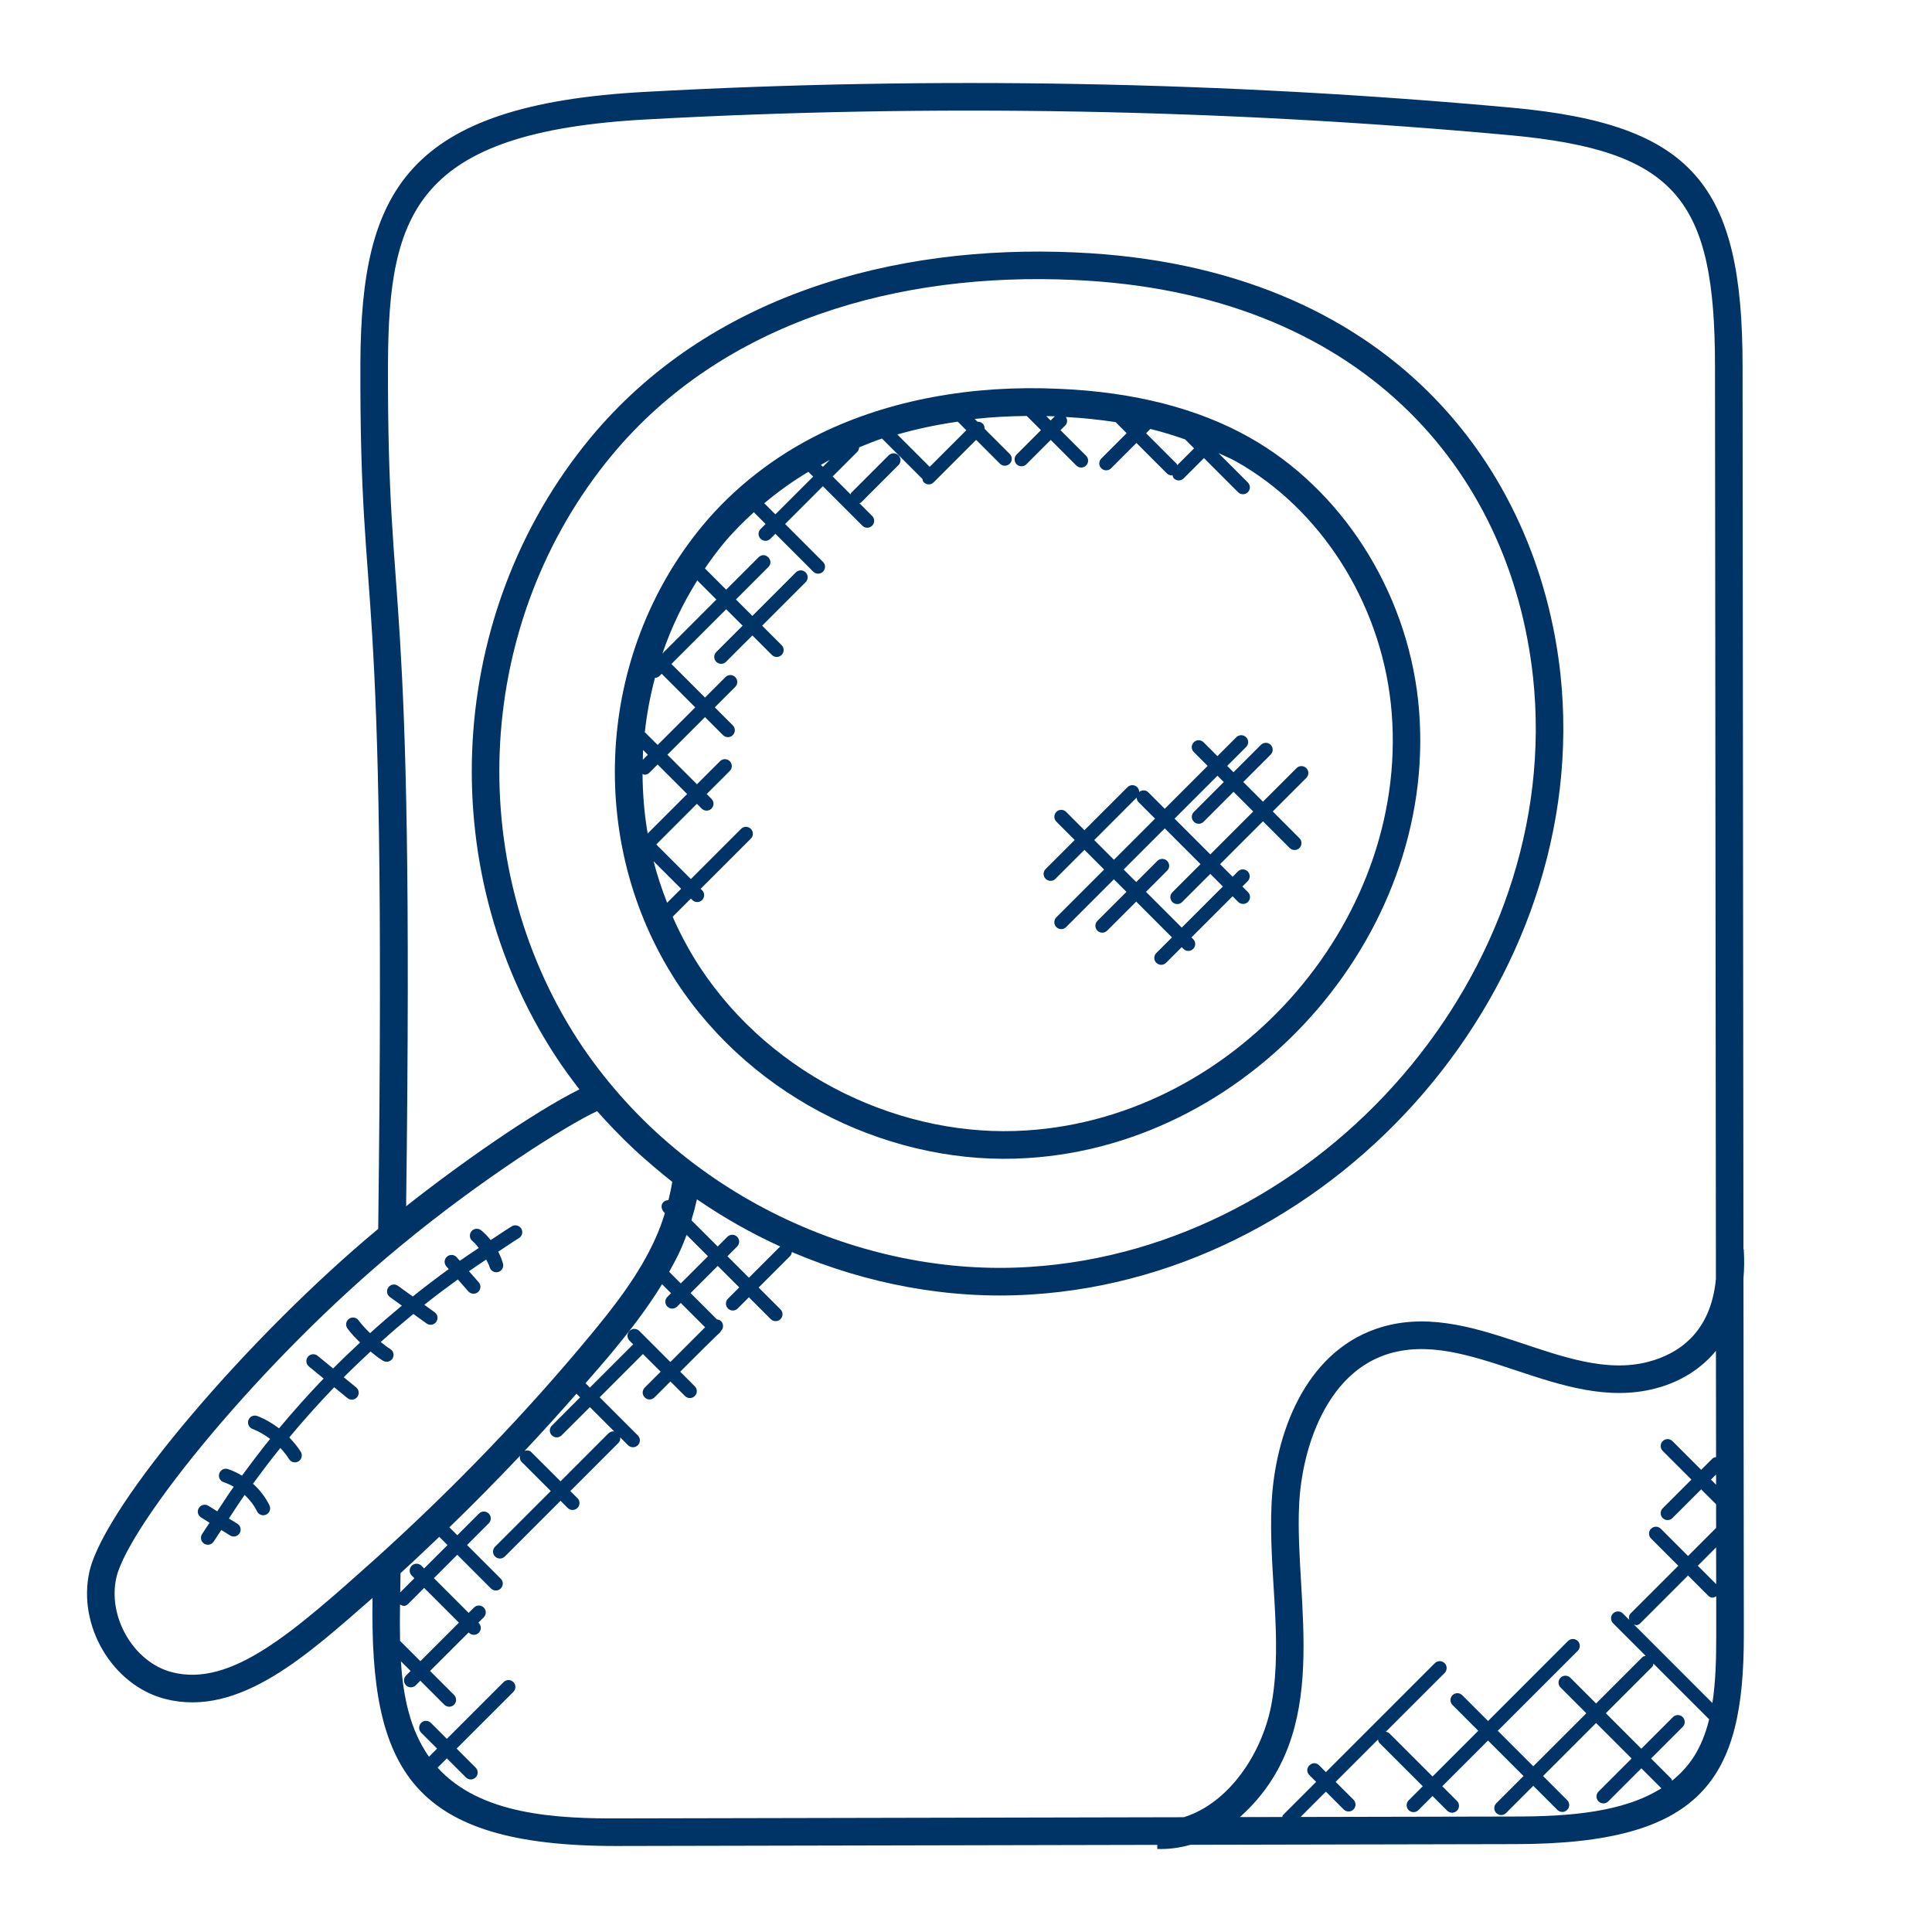
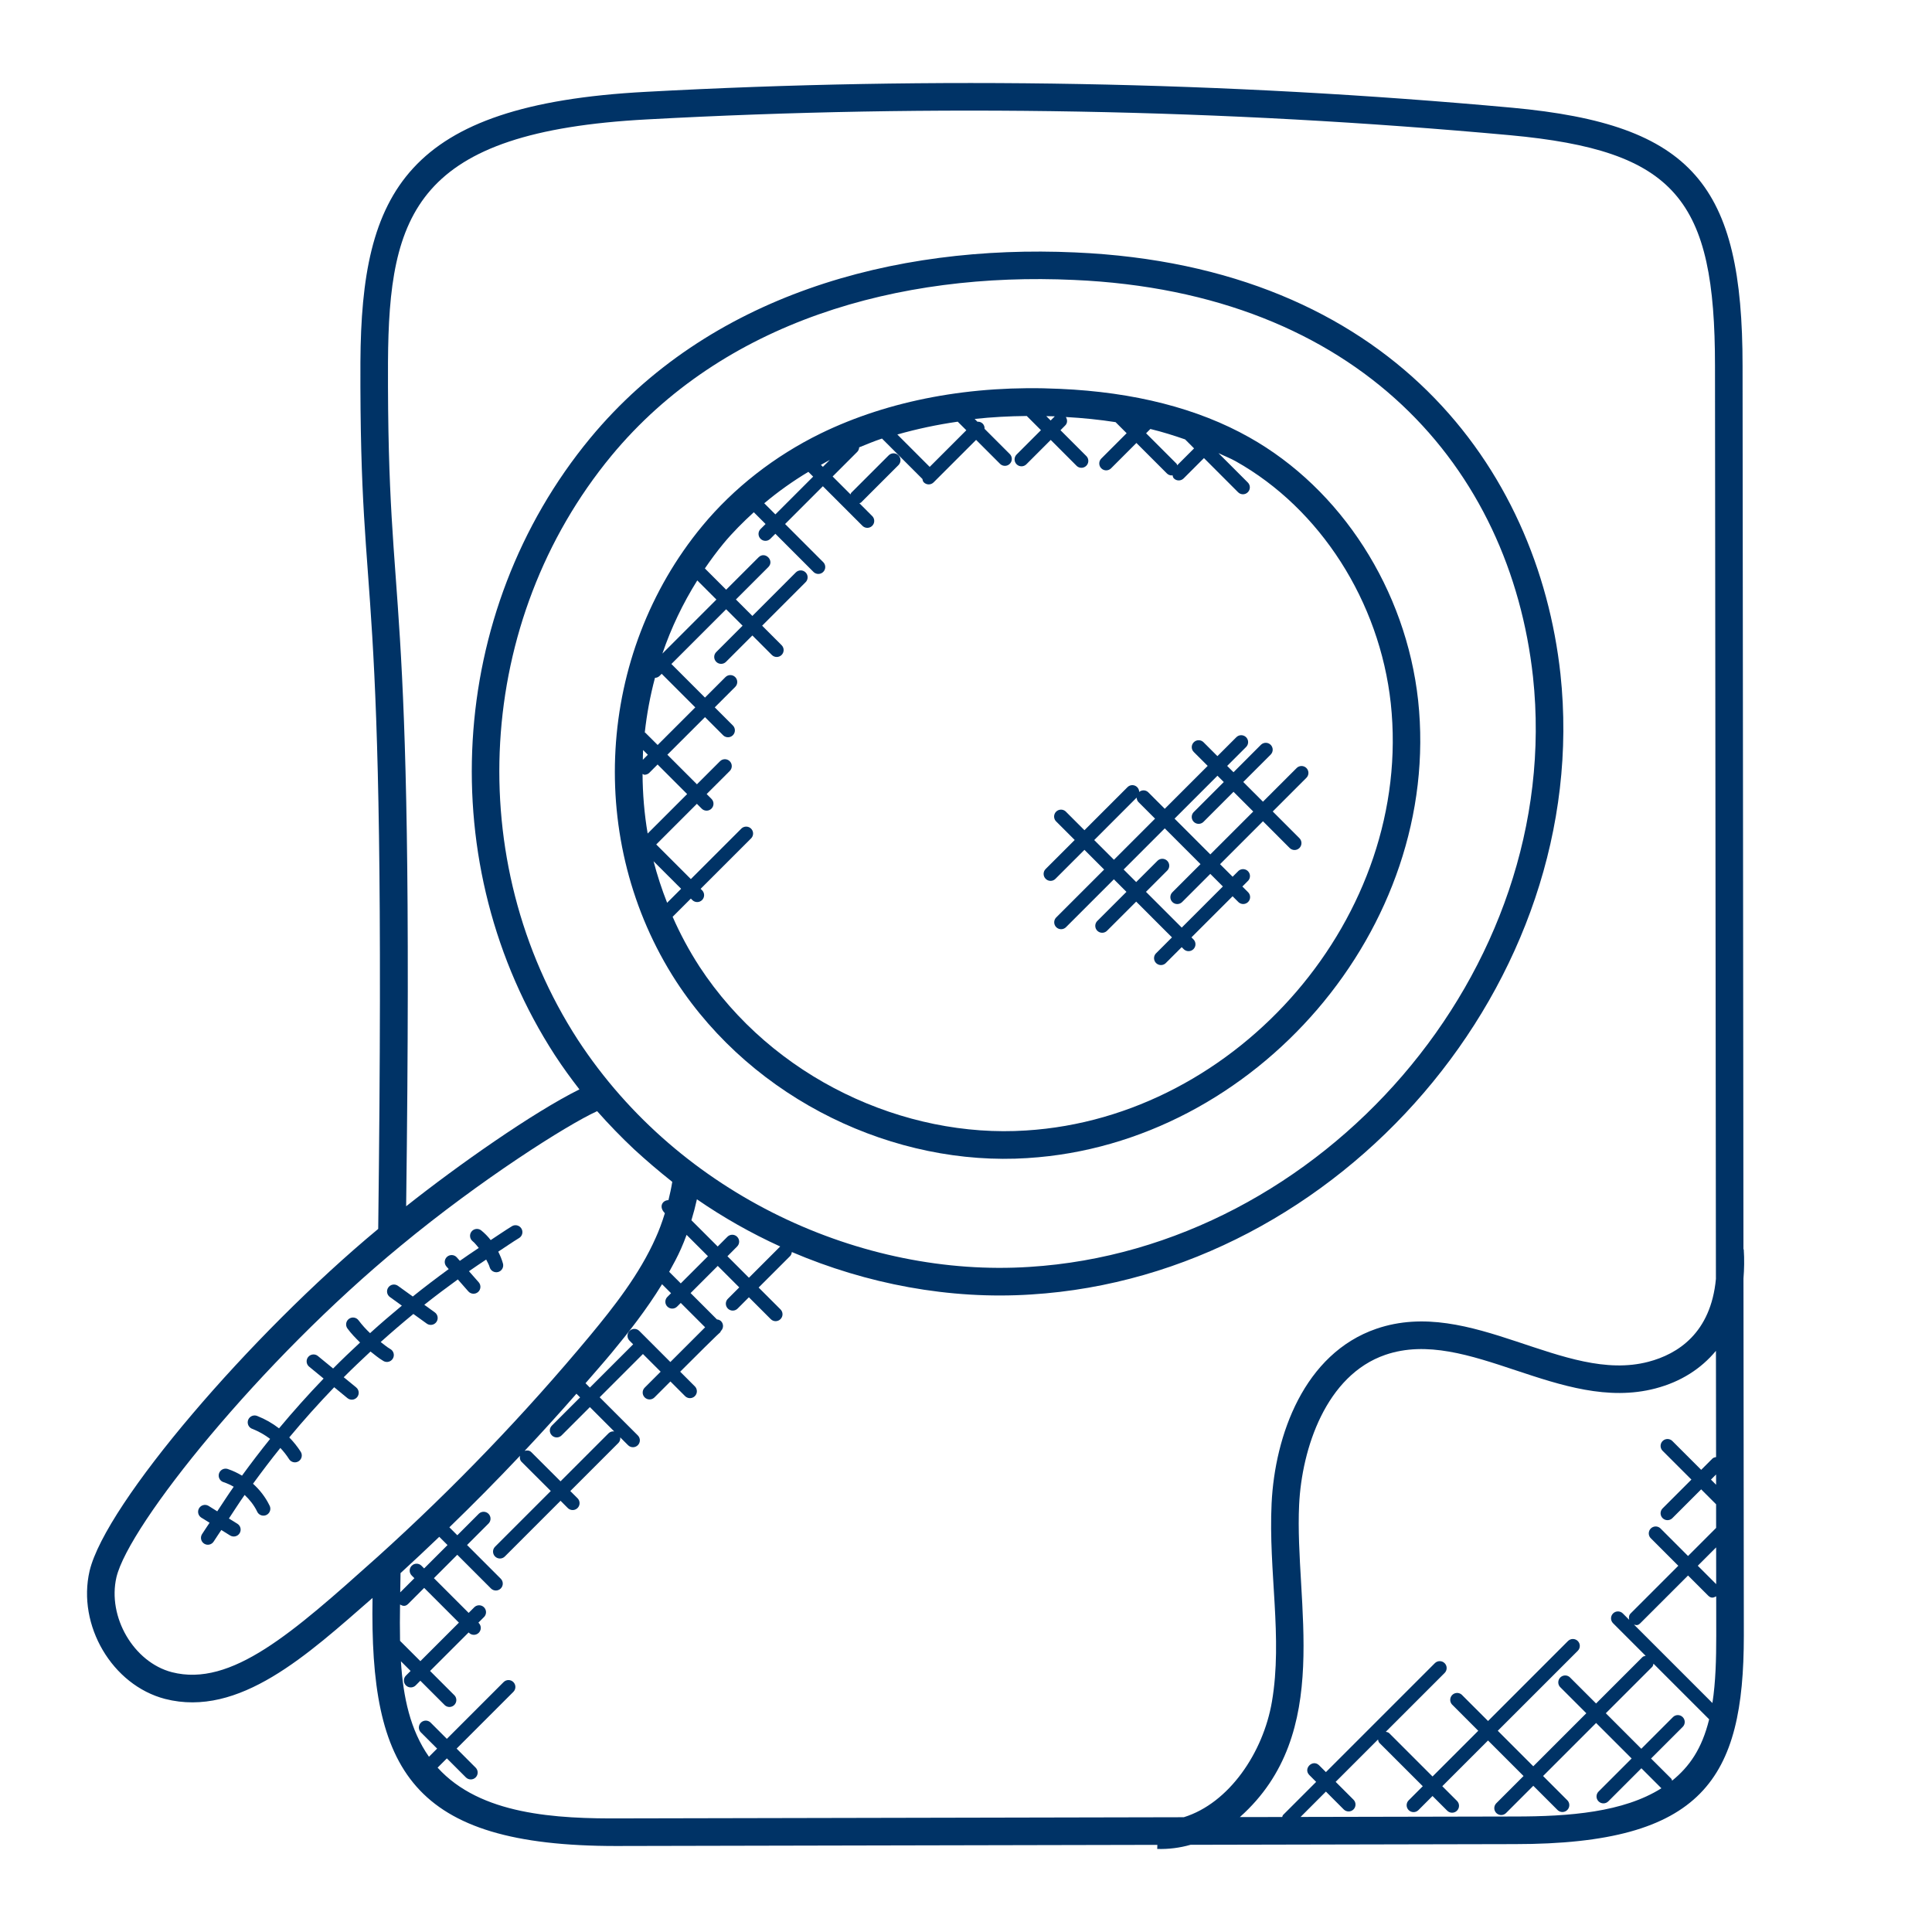
- <svg xmlns="http://www.w3.org/2000/svg" width="96" height="96" viewBox="0 0 96 96" fill="none">
-   <path d="M51.068 57.543C62.385 56.84 71.679 46.1 70.466 34.799C69.864 29.303 66.647 24.295 62.071 21.728C59.52 20.292 56.354 19.482 52.664 19.322C48.282 19.113 44.177 19.882 40.78 21.537C38.49 22.657 36.456 24.248 34.893 26.136C29.63 32.512 29.097 41.815 33.597 48.761C37.476 54.7 44.484 57.972 51.068 57.543ZM58.494 23.118C58.479 23.093 58.483 23.063 58.462 23.041L56.949 21.528L57.161 21.315C57.765 21.46 58.332 21.64 58.888 21.833L59.333 22.279L58.494 23.118ZM52.206 20.893L51.989 20.676C52.131 20.679 52.27 20.68 52.413 20.686L52.206 20.893ZM48.016 21.378L46.196 23.198L44.588 21.589C45.552 21.314 46.551 21.101 47.589 20.952L48.016 21.378ZM40.167 23.445L40.405 23.682L38.528 25.559L37.975 25.006C38.659 24.433 39.389 23.908 40.167 23.445ZM40.79 23.099C40.939 23.018 41.082 22.929 41.233 22.852L40.889 23.196L40.79 23.099ZM32.475 42.794L33.844 44.162L33.149 44.858C32.885 44.182 32.654 43.495 32.475 42.794ZM31.928 38.456C31.962 38.467 31.99 38.495 32.024 38.495C32.112 38.495 32.2 38.463 32.267 38.395L32.675 37.987L34.144 39.455L32.182 41.417C32.015 40.437 31.934 39.447 31.928 38.456ZM31.942 37.752C31.948 37.591 31.945 37.427 31.954 37.266L32.191 37.503L31.942 37.752ZM32.068 36.409C32.06 36.4 32.047 36.403 32.039 36.396C32.138 35.48 32.308 34.574 32.545 33.681C32.626 33.677 32.707 33.65 32.77 33.588L32.879 33.48L34.547 35.149L32.678 37.017L32.068 36.409ZM34.647 28.841L35.597 29.791L32.914 32.475C33.347 31.209 33.926 29.99 34.647 28.841ZM34.747 48.014C34.236 47.224 33.796 46.4 33.424 45.554L34.329 44.649L34.402 44.722C34.536 44.856 34.753 44.856 34.887 44.722C35.022 44.587 35.022 44.371 34.887 44.236L34.815 44.164L37.309 41.67C37.443 41.535 37.443 41.319 37.309 41.186C37.174 41.051 36.958 41.051 36.823 41.186L34.329 43.68L32.61 41.96L34.629 39.941L34.868 40.179C35.002 40.314 35.219 40.314 35.353 40.179C35.488 40.045 35.488 39.828 35.353 39.694L35.115 39.455L36.262 38.309C36.397 38.175 36.397 37.958 36.262 37.824C36.128 37.689 35.911 37.689 35.778 37.824L34.631 38.97L33.162 37.501L35.031 35.633L35.926 36.528C36.061 36.662 36.278 36.662 36.412 36.528C36.546 36.394 36.546 36.177 36.412 36.043L35.517 35.147L36.534 34.13C36.668 33.995 36.668 33.779 36.534 33.644C36.4 33.51 36.183 33.51 36.048 33.644L35.031 34.662L33.362 32.993L36.083 30.273L36.9 31.09L35.591 32.399C35.456 32.534 35.456 32.75 35.591 32.885C35.725 33.019 35.942 33.019 36.076 32.885L37.385 31.575L38.353 32.543C38.488 32.678 38.704 32.678 38.839 32.543C38.973 32.409 38.973 32.192 38.839 32.058L37.871 31.09L40.032 28.928C40.166 28.793 40.166 28.577 40.032 28.442C39.897 28.308 39.681 28.308 39.546 28.442L37.385 30.605L36.568 29.787L38.178 28.176C38.497 27.858 38.015 27.37 37.694 27.691L36.083 29.301L35.026 28.244C35.316 27.82 35.622 27.404 35.953 27.004C36.408 26.454 36.921 25.943 37.457 25.452L38.042 26.037L37.793 26.287C37.658 26.421 37.658 26.638 37.793 26.772C37.927 26.907 38.144 26.907 38.278 26.772L38.528 26.523L40.41 28.405C40.544 28.54 40.761 28.54 40.894 28.405C41.029 28.271 41.029 28.054 40.894 27.92L39.012 26.037L40.889 24.16L42.851 26.122C42.985 26.257 43.202 26.257 43.336 26.122C43.471 25.988 43.471 25.771 43.336 25.637L42.703 25.003C42.729 24.988 42.762 24.992 42.785 24.969L44.644 23.11C44.779 22.976 44.779 22.759 44.644 22.625C44.51 22.49 44.293 22.49 44.159 22.625L42.3 24.484C42.276 24.507 42.28 24.539 42.265 24.566L41.374 23.675L42.6 22.449C42.661 22.387 42.686 22.306 42.692 22.227C43.067 22.078 43.436 21.919 43.827 21.791L45.834 23.798C45.848 23.859 45.858 23.922 45.906 23.968C46.04 24.103 46.257 24.103 46.391 23.968L46.44 23.919L46.442 23.918L48.503 21.857L49.687 23.041C49.822 23.176 50.038 23.176 50.173 23.041C50.307 22.907 50.307 22.69 50.173 22.557L48.922 21.307C48.928 21.214 48.9 21.119 48.829 21.048C48.758 20.977 48.663 20.949 48.57 20.954L48.431 20.816C49.276 20.724 50.141 20.678 51.02 20.669L51.725 21.374L50.515 22.584C50.381 22.718 50.381 22.934 50.515 23.069C50.65 23.203 50.866 23.203 51.001 23.069L52.21 21.86L53.481 23.131C53.615 23.265 53.832 23.265 53.967 23.131C54.101 22.996 54.101 22.779 53.967 22.646L52.696 21.375L52.934 21.137C53.049 21.022 53.045 20.853 52.963 20.72C53.819 20.768 54.642 20.853 55.434 20.975L55.983 21.525L54.723 22.785C54.589 22.919 54.589 23.136 54.723 23.27C54.858 23.405 55.074 23.405 55.209 23.27L56.469 22.01L57.983 23.524C58.05 23.591 58.138 23.624 58.225 23.624C58.239 23.624 58.249 23.61 58.262 23.609C58.277 23.667 58.284 23.726 58.33 23.771C58.464 23.905 58.681 23.905 58.815 23.771L59.824 22.762L61.52 24.458C61.654 24.592 61.871 24.592 62.004 24.458C62.139 24.323 62.139 24.107 62.004 23.974L60.545 22.515C60.831 22.652 61.136 22.769 61.406 22.921C65.602 25.275 68.553 29.883 69.108 34.944C70.239 45.479 61.544 55.516 50.986 56.172C44.96 56.569 38.401 53.6 34.747 48.014Z" fill="#003366" />
-   <path d="M4.452 78.056C3.825 80.762 5.576 83.735 8.2 84.418C11.894 85.364 15.293 82.209 18.511 79.401C18.372 87.957 20.432 91.727 30.617 91.727C30.73 91.727 30.842 91.727 30.954 91.726L57.509 91.67L57.502 91.873C58.026 91.891 58.568 91.832 59.156 91.667L75.27 91.633C84.643 91.633 86.65 88.382 86.65 81.274L86.632 63.526C86.669 63.064 86.68 62.584 86.646 62.078L86.631 62.079L86.587 18.175C86.587 9.194 84.135 6.183 75.144 5.353C60.849 4.046 46.361 3.781 32.079 4.564C20.146 5.2 17.956 9.552 17.908 17.983C17.861 31.82 19.23 26.114 18.793 61.063C12.469 66.309 5.257 74.698 4.452 78.056ZM8.543 83.091C6.643 82.597 5.329 80.344 5.786 78.371C6.411 75.759 12.938 67.635 19.91 61.904C23.879 58.62 28.181 55.891 29.671 55.213C30.136 55.747 30.895 56.534 31.499 57.099C32.062 57.626 32.954 58.376 33.405 58.725C33.354 59.038 33.287 59.341 33.214 59.635C32.923 59.636 32.714 59.959 33.037 60.283C32.892 60.758 32.733 61.174 32.587 61.492C31.781 63.322 30.481 64.963 29.327 66.357C26.158 70.181 22.604 73.882 18.765 77.355C18.762 77.358 18.76 77.361 18.757 77.363C18.746 77.373 18.733 77.383 18.723 77.394C14.547 81.13 11.498 83.846 8.543 83.091ZM36.628 61.455C36.494 61.321 36.277 61.321 36.144 61.455L35.662 61.938L34.356 60.633C34.461 60.29 34.552 59.943 34.629 59.592C35.94 60.494 37.325 61.28 38.767 61.937L37.214 63.49L36.146 62.422L36.627 61.939C36.761 61.806 36.761 61.59 36.628 61.455ZM33.161 64.923C33.295 65.057 33.512 65.057 33.646 64.923L33.827 64.742L35.036 65.951L33.31 67.678L31.765 66.132C31.631 65.998 31.414 65.998 31.281 66.132C31.146 66.267 31.146 66.483 31.281 66.618L31.462 66.799L29.312 68.949L29.094 68.731C29.524 68.232 29.966 67.735 30.384 67.232C31.222 66.22 32.125 65.074 32.897 63.812L33.344 64.259L33.163 64.44C33.026 64.572 33.026 64.789 33.161 64.923ZM27.421 71.322C27.555 71.457 27.772 71.457 27.906 71.322L29.311 69.918L30.52 71.127C30.421 71.116 30.321 71.138 30.244 71.214L27.852 73.606L26.4 72.156C26.308 72.064 26.184 72.058 26.068 72.093C26.948 71.156 27.806 70.209 28.643 69.253L28.825 69.435L27.421 70.84C27.287 70.971 27.287 71.188 27.421 71.322ZM33.251 63.197C33.46 62.822 33.665 62.445 33.839 62.05C33.937 61.834 34.027 61.599 34.116 61.361L35.178 62.422L33.827 63.773L33.251 63.197ZM28.717 51.675C22.944 42.764 23.63 30.827 30.381 22.647C35.914 15.961 44.66 13.508 53.364 13.911C67.546 14.531 75.039 23.271 76.175 33.636C77.745 48.258 65.672 62.049 51.151 62.953C42.888 63.49 33.802 59.447 28.717 51.675ZM20.942 77.801C20.808 77.666 20.591 77.666 20.457 77.801C20.323 77.935 20.323 78.152 20.457 78.286L20.591 78.421L19.887 79.125L19.902 78.168C20.554 77.575 21.192 76.97 21.827 76.364L22.237 76.774L21.075 77.935L20.942 77.801ZM19.877 79.729C20.014 79.808 20.143 79.837 20.284 79.696L21.077 78.903L22.803 80.629L20.888 82.543L19.878 81.534C19.866 80.883 19.867 80.341 19.877 79.729ZM75.268 90.262L64.624 90.284L65.883 89.025L66.769 89.911C66.903 90.045 67.12 90.045 67.253 89.911C67.387 89.776 67.387 89.56 67.253 89.425L66.367 88.54L68.472 86.435C68.485 86.495 68.495 86.558 68.543 86.605L70.696 88.757L69.995 89.458C69.861 89.593 69.861 89.809 69.995 89.944C70.129 90.078 70.346 90.078 70.48 89.944L71.181 89.243L71.91 89.972C72.045 90.107 72.261 90.107 72.396 89.972C72.53 89.838 72.53 89.621 72.396 89.487L71.666 88.757L73.938 86.486L75.703 88.25L74.35 89.603C74.215 89.738 74.215 89.954 74.35 90.089C74.484 90.223 74.701 90.223 74.835 90.089L76.188 88.736L77.387 89.934C77.521 90.068 77.738 90.068 77.872 89.934C78.007 89.8 78.007 89.583 77.872 89.449L76.674 88.25L79.309 85.615L81.074 87.379L79.43 89.023C79.295 89.158 79.295 89.374 79.43 89.509C79.564 89.643 79.781 89.643 79.915 89.509L81.559 87.865L82.553 88.859C80.664 90.05 77.978 90.262 75.268 90.262ZM83.085 88.482C83.069 88.449 83.071 88.411 83.044 88.383L82.04 87.379L83.613 85.807C83.747 85.672 83.747 85.456 83.613 85.321C83.479 85.187 83.262 85.187 83.128 85.321L81.556 86.894L79.792 85.129L82.094 82.827C82.139 82.782 82.146 82.722 82.161 82.666L84.927 85.431C84.566 86.901 83.948 87.781 83.085 88.482ZM85.272 73.776L85.016 73.52L85.271 73.265L85.272 73.776ZM85.276 78.715L84.362 77.801L85.273 76.889L85.276 78.715ZM84.877 79.286C85.02 79.428 85.142 79.395 85.278 79.321L85.279 81.274C85.279 82.438 85.251 83.573 85.088 84.622L81.192 80.725C81.304 80.753 81.379 80.784 81.508 80.656L83.878 78.286L84.877 79.286ZM85.271 72.401C85.206 72.413 85.141 72.426 85.091 72.475L84.53 73.035L83.104 71.609C82.97 71.474 82.753 71.474 82.619 71.609C82.485 71.743 82.485 71.96 82.619 72.094L84.045 73.52L82.619 74.946C82.485 75.08 82.485 75.297 82.619 75.431C82.753 75.566 82.97 75.566 83.104 75.431L84.53 74.005L85.272 74.747L85.273 75.921L83.878 77.317L82.524 75.962C82.39 75.828 82.173 75.828 82.04 75.962C81.906 76.096 81.906 76.313 82.04 76.447L83.394 77.802L81.024 80.171C80.937 80.259 80.928 80.376 80.954 80.488L80.638 80.171C80.503 80.037 80.287 80.037 80.152 80.171C80.018 80.306 80.018 80.522 80.152 80.657L81.772 82.276C81.714 82.291 81.654 82.298 81.61 82.343L79.308 84.645L78.027 83.365C77.893 83.231 77.676 83.231 77.543 83.365C77.409 83.499 77.409 83.716 77.543 83.85L78.824 85.131L76.188 87.766L74.424 86.001L78.399 82.027C78.533 81.892 78.533 81.676 78.399 81.541C78.264 81.407 78.048 81.407 77.913 81.541L73.94 85.516L72.658 84.234C72.523 84.1 72.307 84.1 72.174 84.234C72.039 84.368 72.039 84.585 72.174 84.719L73.454 86.001L71.182 88.273L69.03 86.121C68.983 86.074 68.92 86.065 68.86 86.051L71.783 83.128C71.917 82.993 71.917 82.777 71.783 82.642C71.648 82.508 71.432 82.508 71.297 82.642L65.884 88.055L65.546 87.717C65.228 87.399 64.739 87.88 65.061 88.202L65.399 88.541L63.755 90.185C63.727 90.214 63.729 90.252 63.712 90.286L61.608 90.29C66.3 86.115 64.316 79.668 64.553 74.77C64.687 71.968 65.891 68.334 68.836 67.321C72.947 65.912 77.54 70.228 82.258 68.991C83.527 68.658 84.528 68.009 85.264 67.122L85.271 72.401ZM32.153 5.933C46.367 5.154 60.791 5.416 75.02 6.717C83.298 7.481 85.217 9.918 85.217 18.174L85.263 63.549C85.01 66.245 83.364 67.284 81.912 67.665C77.712 68.772 73.105 64.41 68.392 66.025C64.801 67.259 63.348 71.318 63.184 74.706C63.023 78.071 63.744 81.374 63.202 84.551C62.77 87.088 61.07 89.602 58.822 90.297L30.949 90.355C27.599 90.381 23.866 90.174 21.744 87.833L22.205 87.373L23.151 88.319C23.286 88.453 23.502 88.453 23.635 88.319C23.77 88.184 23.77 87.968 23.635 87.833L22.689 86.887L25.51 84.067C25.644 83.933 25.644 83.716 25.51 83.582C25.375 83.447 25.159 83.447 25.024 83.582L22.204 86.402L21.411 85.609C21.277 85.475 21.06 85.475 20.927 85.609C20.793 85.744 20.793 85.96 20.927 86.095L21.72 86.887L21.315 87.292C20.387 85.973 20.033 84.334 19.921 82.548L20.402 83.029L20.175 83.257C20.04 83.391 20.04 83.608 20.175 83.742C20.309 83.876 20.526 83.876 20.659 83.742L20.886 83.514L22.078 84.706C22.212 84.84 22.429 84.84 22.562 84.706C22.696 84.571 22.696 84.355 22.562 84.22L21.37 83.029L23.286 81.115L23.303 81.133C23.438 81.267 23.654 81.267 23.789 81.133C23.923 80.998 23.923 80.782 23.789 80.647L23.771 80.629L24.037 80.363C24.172 80.229 24.172 80.012 24.037 79.878C23.903 79.744 23.686 79.744 23.553 79.878L23.287 80.144L21.561 78.418L22.722 77.256L24.396 78.931C24.531 79.065 24.747 79.065 24.882 78.931C25.016 78.796 25.016 78.58 24.882 78.445L23.208 76.771L24.285 75.693C24.42 75.559 24.42 75.342 24.285 75.208C24.151 75.073 23.934 75.073 23.801 75.208L22.724 76.286L22.329 75.891C23.534 74.727 24.701 73.539 25.839 72.337C25.82 72.444 25.832 72.553 25.916 72.637L27.368 74.088L24.599 76.856C24.465 76.99 24.465 77.207 24.599 77.341C24.734 77.476 24.95 77.476 25.085 77.341L27.853 74.573L28.208 74.928C28.343 75.063 28.559 75.063 28.694 74.928C28.828 74.794 28.828 74.577 28.694 74.444L28.338 74.089L30.731 71.696C30.808 71.62 30.828 71.52 30.817 71.421L31.208 71.812C31.343 71.946 31.559 71.946 31.694 71.812C31.828 71.677 31.828 71.461 31.694 71.326L29.797 69.43L31.947 67.28L32.828 68.159L32.035 68.951C31.901 69.086 31.901 69.302 32.035 69.437C32.169 69.571 32.386 69.571 32.52 69.437L33.313 68.644L34.037 69.368C34.171 69.503 34.388 69.503 34.522 69.368C34.657 69.234 34.657 69.017 34.522 68.883L33.798 68.159C35.955 66.002 35.786 66.209 35.786 66.209C35.8 66.195 35.801 66.157 35.826 66.131C35.961 65.997 35.961 65.78 35.826 65.646C35.77 65.589 35.697 65.572 35.625 65.562L34.315 64.252L35.664 62.902L36.733 63.97L36.172 64.532C36.037 64.667 36.037 64.883 36.172 65.018C36.306 65.152 36.523 65.152 36.656 65.018L37.212 64.461L38.298 65.547C38.433 65.681 38.649 65.681 38.782 65.547C38.917 65.412 38.917 65.196 38.782 65.063L37.696 63.977L39.264 62.41C39.318 62.355 39.335 62.284 39.346 62.212C43.059 63.799 47.175 64.586 51.238 64.323C66.575 63.368 79.181 48.807 77.537 33.49C76.416 23.254 69.089 13.227 53.426 12.543C44.368 12.132 35.186 14.691 29.324 21.775C22.194 30.412 21.472 43.015 27.568 52.425C27.983 53.06 28.388 53.611 28.791 54.131C26.489 55.274 22.743 57.906 20.18 59.939C20.608 26.96 19.235 31.722 19.279 17.993C19.32 10.596 20.656 6.545 32.153 5.933Z" fill="#003366" />
-   <path d="M52.443 43.67L53.885 42.228L54.864 43.207L52.489 45.581C52.355 45.716 52.355 45.932 52.489 46.067C52.624 46.201 52.84 46.201 52.973 46.067L55.348 43.692L55.972 44.316L54.529 45.758C54.395 45.893 54.395 46.109 54.529 46.244C54.664 46.378 54.88 46.378 55.014 46.244L56.457 44.801L58.234 46.578L57.457 47.356C57.322 47.49 57.322 47.707 57.457 47.841C57.591 47.975 57.808 47.975 57.941 47.841L58.718 47.064L58.805 47.15C58.939 47.284 59.156 47.284 59.289 47.15C59.423 47.016 59.423 46.799 59.289 46.665L59.202 46.578L61.247 44.535L61.526 44.815C61.661 44.949 61.877 44.949 62.012 44.815C62.146 44.681 62.146 44.464 62.012 44.33L61.732 44.05L61.997 43.785C62.131 43.651 62.131 43.434 61.997 43.3C61.862 43.166 61.646 43.166 61.513 43.3L61.248 43.565L60.624 42.941L62.756 40.809L64.082 42.136C64.217 42.27 64.433 42.27 64.568 42.136C64.702 42.001 64.702 41.785 64.568 41.65L63.242 40.322L64.91 38.653C65.045 38.519 65.045 38.302 64.91 38.168C64.776 38.033 64.559 38.033 64.425 38.168L62.756 39.836L61.777 38.857L63.139 37.496C63.273 37.361 63.273 37.145 63.139 37.011C63.005 36.876 62.788 36.876 62.654 37.011L61.292 38.372L60.978 38.058L61.919 37.117C62.053 36.983 62.053 36.766 61.919 36.632C61.784 36.498 61.568 36.498 61.433 36.632L60.493 37.573L59.803 36.883C59.669 36.749 59.452 36.749 59.319 36.883C59.184 37.017 59.184 37.234 59.319 37.367L60.008 38.057L57.876 40.189L57.054 39.366C56.93 39.243 56.74 39.245 56.605 39.351C56.604 39.266 56.572 39.18 56.508 39.115C56.374 38.981 56.157 38.981 56.023 39.115L53.885 41.253L52.975 40.342C52.84 40.208 52.624 40.208 52.491 40.342C52.356 40.477 52.356 40.693 52.491 40.828L53.401 41.738L51.957 43.181C51.823 43.315 51.823 43.532 51.957 43.666C52.092 43.803 52.308 43.803 52.443 43.67ZM60.764 44.048L58.72 46.092L56.943 44.315L57.994 43.263C58.129 43.129 58.129 42.912 57.994 42.778C57.86 42.643 57.643 42.643 57.509 42.778L56.457 43.829L55.833 43.205L57.876 41.161L59.653 42.938L58.255 44.337C58.12 44.471 58.12 44.688 58.255 44.822C58.389 44.956 58.606 44.956 58.74 44.822L60.139 43.423L60.764 44.048ZM60.495 38.545L60.809 38.859L59.322 40.346C59.187 40.481 59.187 40.697 59.322 40.832C59.456 40.966 59.673 40.966 59.806 40.832L61.293 39.344L62.272 40.323L60.14 42.455L58.363 40.678L60.495 38.545ZM56.479 39.633C56.485 39.713 56.509 39.794 56.571 39.856L57.394 40.678L55.351 42.721L54.372 41.742L56.479 39.633Z" fill="#003366" />
-   <path d="M17.699 68.941L17.081 68.434C17.514 67.998 17.961 67.577 18.411 67.157C18.616 67.318 18.815 67.488 19.039 67.619C19.202 67.714 19.412 67.66 19.508 67.497C19.604 67.334 19.549 67.124 19.386 67.028C19.218 66.931 19.073 66.801 18.917 66.684C19.446 66.206 19.99 65.743 20.54 65.29L21.197 65.763C21.345 65.871 21.562 65.842 21.675 65.684C21.787 65.531 21.752 65.317 21.597 65.206L21.083 64.834C21.627 64.4 22.186 63.984 22.749 63.574L23.271 64.168C23.399 64.311 23.614 64.323 23.755 64.2C23.897 64.075 23.912 63.857 23.787 63.716L23.303 63.166C23.584 62.967 23.873 62.779 24.159 62.586C24.218 62.712 24.293 62.83 24.33 62.964C24.379 63.144 24.564 63.255 24.751 63.206C24.933 63.156 25.041 62.968 24.992 62.785C24.936 62.579 24.852 62.384 24.758 62.194C25.102 61.97 25.438 61.734 25.787 61.52C25.949 61.422 26 61.211 25.901 61.049C25.802 60.887 25.59 60.839 25.43 60.935C25.074 61.153 24.733 61.392 24.383 61.619C24.239 61.441 24.083 61.274 23.904 61.131C23.757 61.014 23.54 61.038 23.422 61.187C23.304 61.335 23.329 61.551 23.478 61.669C23.599 61.764 23.688 61.892 23.79 62.01C23.474 62.221 23.159 62.431 22.849 62.65L22.693 62.473C22.569 62.331 22.351 62.317 22.21 62.443C22.067 62.568 22.054 62.785 22.179 62.927L22.297 63.06C21.692 63.502 21.094 63.953 20.511 64.423L19.775 63.892C19.623 63.78 19.407 63.814 19.297 63.971C19.185 64.124 19.22 64.338 19.375 64.449L19.968 64.877C19.432 65.323 18.904 65.774 18.389 66.243C18.184 66.042 17.986 65.837 17.818 65.608C17.706 65.454 17.492 65.423 17.34 65.532C17.186 65.643 17.153 65.859 17.264 66.011C17.448 66.263 17.669 66.488 17.892 66.709C17.439 67.132 16.989 67.559 16.553 68L15.782 67.368C15.636 67.249 15.419 67.27 15.3 67.416C15.18 67.563 15.201 67.78 15.348 67.899L16.08 68.499C15.312 69.299 14.574 70.123 13.865 70.974C13.536 70.724 13.177 70.511 12.789 70.362C12.611 70.294 12.413 70.382 12.346 70.559C12.279 70.736 12.367 70.933 12.544 71.002C12.86 71.124 13.152 71.297 13.422 71.498C12.94 72.095 12.478 72.706 12.025 73.325C11.806 73.193 11.574 73.079 11.329 72.998C11.149 72.936 10.954 73.037 10.896 73.216C10.836 73.396 10.932 73.589 11.114 73.65C11.286 73.707 11.454 73.784 11.613 73.876C11.329 74.276 11.067 74.689 10.795 75.097L10.352 74.82C10.194 74.722 9.981 74.77 9.881 74.931C9.781 75.092 9.83 75.303 9.992 75.403L10.414 75.665C10.291 75.857 10.156 76.041 10.037 76.234C9.937 76.394 9.986 76.606 10.148 76.706C10.309 76.806 10.52 76.757 10.62 76.595C10.739 76.401 10.874 76.218 10.997 76.026L11.434 76.297C11.596 76.397 11.806 76.348 11.906 76.186C12.006 76.026 11.957 75.813 11.795 75.714L11.374 75.454C11.633 75.063 11.884 74.667 12.156 74.283C12.408 74.519 12.623 74.793 12.773 75.1C12.854 75.265 13.054 75.343 13.231 75.258C13.401 75.174 13.47 74.969 13.388 74.799C13.188 74.39 12.907 74.028 12.572 73.726C13.012 73.124 13.461 72.528 13.93 71.948C14.09 72.119 14.238 72.303 14.363 72.502C14.463 72.664 14.676 72.712 14.835 72.612C14.995 72.511 15.045 72.3 14.944 72.14C14.783 71.879 14.584 71.646 14.373 71.425C15.087 70.567 15.833 69.736 16.606 68.931L17.263 69.47C17.414 69.592 17.628 69.566 17.746 69.422C17.866 69.277 17.844 69.062 17.699 68.941Z" fill="#003366" />
+ <svg xmlns="http://www.w3.org/2000/svg" width="96" height="96" fill="none" viewBox="0 0 96 96">
+   <path fill="#036" d="M51.068 57.543C62.385 56.84 71.678 46.1 70.466 34.8c-.602-5.496-3.82-10.504-8.395-13.071-2.551-1.436-5.717-2.246-9.407-2.407-4.382-.208-8.487.561-11.884 2.216-2.29 1.12-4.324 2.711-5.887 4.6-5.263 6.375-5.796 15.678-1.296 22.624 3.879 5.939 10.887 9.211 17.471 8.782m7.426-34.425c-.015-.024-.01-.055-.032-.077l-1.513-1.513.212-.213c.604.145 1.171.325 1.727.518l.445.446zm-6.288-2.225-.217-.217q.212.003.424.01zm-4.19.485-1.82 1.82-1.608-1.609a23 23 0 0 1 3.001-.637zm-7.849 2.067.238.237-1.877 1.877-.553-.553a17 17 0 0 1 2.192-1.561m.623-.346c.15-.08.292-.17.443-.247l-.344.344zm-8.315 19.695 1.369 1.368-.695.696a18 18 0 0 1-.674-2.064m-.547-4.338c.034.01.062.04.096.04a.34.34 0 0 0 .243-.1l.408-.41 1.469 1.47-1.962 1.961c-.167-.98-.248-1.97-.254-2.961m.014-.704c.006-.161.003-.325.012-.486l.237.237zm.126-1.343c-.008-.009-.02-.006-.029-.013q.15-1.375.506-2.715a.34.34 0 0 0 .225-.093l.108-.108 1.67 1.669-1.87 1.868zm2.58-7.568.95.95-2.684 2.684a17.5 17.5 0 0 1 1.733-3.634m.1 19.173a17.4 17.4 0 0 1-1.324-2.46l.905-.905.073.073a.343.343 0 1 0 .485-.486l-.072-.072 2.494-2.494a.343.343 0 1 0-.485-.484l-2.495 2.494-1.72-1.72 2.02-2.02.239.24a.343.343 0 1 0 .485-.486l-.238-.239 1.147-1.146a.342.342 0 1 0-.484-.485l-1.147 1.146-1.469-1.469 1.87-1.868.895.895a.343.343 0 1 0 .485-.485l-.895-.896 1.017-1.017a.343.343 0 1 0-.486-.486l-1.017 1.018-1.669-1.669 2.72-2.72.818.817-1.31 1.31a.343.343 0 1 0 .486.485l1.31-1.31.967.968a.343.343 0 1 0 .486-.485l-.968-.968 2.16-2.162a.343.343 0 1 0-.485-.486l-2.16 2.163-.818-.818 1.61-1.61c.32-.319-.163-.807-.484-.486l-1.611 1.61-1.057-1.057c.29-.424.596-.84.926-1.24.456-.55.969-1.061 1.505-1.552l.585.585-.25.25a.343.343 0 1 0 .486.485l.25-.25 1.882 1.883a.343.343 0 1 0 .484-.485l-1.882-1.883 1.877-1.877 1.962 1.962a.343.343 0 1 0 .485-.485l-.633-.634c.026-.015.059-.01.082-.034l1.86-1.859a.343.343 0 1 0-.486-.485l-1.86 1.859c-.023.023-.019.055-.034.082l-.891-.891 1.226-1.226a.34.34 0 0 0 .092-.222c.375-.15.744-.308 1.135-.436l2.007 2.007c.014.06.024.124.072.17a.343.343 0 0 0 .485 0l.05-.05 2.062-2.061 1.184 1.184a.343.343 0 1 0 .486-.484l-1.25-1.25a.33.33 0 0 0-.094-.26.33.33 0 0 0-.26-.093l-.138-.138c.845-.092 1.71-.138 2.589-.147l.705.705-1.21 1.21a.342.342 0 1 0 .486.485l1.21-1.21 1.27 1.271a.343.343 0 1 0 .486-.483l-1.271-1.271.238-.24c.115-.114.111-.283.029-.416q1.284.072 2.47.255l.55.55-1.26 1.26a.343.343 0 1 0 .486.485l1.26-1.26 1.514 1.514c.067.067.155.1.242.1.014 0 .024-.014.037-.015.015.058.022.117.068.162a.343.343 0 0 0 .485 0l1.01-1.01 1.695 1.697a.34.34 0 0 0 .484 0 .34.34 0 0 0 0-.484l-1.459-1.46c.285.138.591.255.861.407 4.196 2.354 7.147 6.962 7.702 12.023 1.131 10.535-7.565 20.572-18.122 21.228-6.026.397-12.585-2.572-16.239-8.158" />
+   <path fill="#036" d="M4.452 78.056c-.627 2.706 1.124 5.679 3.748 6.362 3.694.946 7.093-2.209 10.311-5.017-.14 8.556 1.921 12.326 12.106 12.326l.337-.001 26.555-.056-.007.203a5.4 5.4 0 0 0 1.654-.206l16.114-.034c9.373 0 11.38-3.251 11.38-10.36l-.018-17.747c.037-.462.048-.942.014-1.448l-.015.001-.044-43.904c0-8.98-2.452-11.992-11.443-12.822a296.4 296.4 0 0 0-43.065-.789c-11.933.636-14.123 4.988-14.17 13.42-.047 13.836 1.32 8.13.884 43.08-6.324 5.245-13.536 13.634-14.341 16.992m4.091 5.035c-1.9-.494-3.214-2.747-2.757-4.72.625-2.612 7.152-10.736 14.124-16.467 3.97-3.284 8.27-6.013 9.761-6.691a29 29 0 0 0 1.828 1.886 34 34 0 0 0 1.906 1.627c-.051.312-.118.615-.19.909-.292 0-.501.325-.178.648-.145.474-.304.891-.45 1.21-.806 1.828-2.106 3.47-3.26 4.864a107 107 0 0 1-10.57 11.006l-.034.03c-4.176 3.737-7.225 6.453-10.18 5.698m28.085-21.636a.34.34 0 0 0-.484 0l-.482.483-1.306-1.305q.157-.514.273-1.041a27 27 0 0 0 4.138 2.345l-1.553 1.553-1.068-1.068.48-.483a.34.34 0 0 0 .002-.484m-3.467 3.468a.343.343 0 0 0 .485 0l.181-.181 1.21 1.21-1.727 1.726-1.545-1.546a.342.342 0 1 0-.484.485l.18.182-2.15 2.15-.217-.218c.43-.5.872-.996 1.29-1.499.838-1.012 1.741-2.158 2.513-3.42l.447.447-.18.181a.337.337 0 0 0-.003.483m-5.74 6.4a.34.34 0 0 0 .485 0l1.405-1.405 1.209 1.21a.33.33 0 0 0-.276.086l-2.392 2.392-1.452-1.45c-.092-.092-.216-.098-.332-.063a108 108 0 0 0 2.575-2.84l.182.182-1.404 1.404a.34.34 0 0 0 0 .483m5.83-8.126c.209-.375.414-.752.588-1.147.098-.216.188-.45.277-.69l1.062 1.062-1.351 1.35zm-4.534-11.522c-5.773-8.91-5.087-20.848 1.664-29.028 5.533-6.686 14.28-9.139 22.983-8.736 14.182.62 21.675 9.36 22.81 19.725 1.57 14.622-10.502 28.413-25.023 29.317-8.263.537-17.349-3.506-22.434-11.278m-7.775 26.126a.342.342 0 1 0-.485.485l.134.135-.704.704.015-.957c.652-.594 1.29-1.198 1.925-1.804l.41.41-1.162 1.161zm-1.065 1.928c.137.08.266.108.407-.033l.793-.793 1.726 1.726-1.915 1.914-1.01-1.009a50 50 0 0 1 0-1.805m55.391 10.533-10.644.022 1.259-1.26.886.887a.342.342 0 1 0 .484-.485l-.886-.886 2.105-2.105c.013.06.023.123.07.17l2.154 2.152-.701.701a.343.343 0 1 0 .485.486l.7-.701.73.73a.343.343 0 1 0 .486-.486l-.73-.73 2.272-2.272 1.765 1.765-1.353 1.353a.343.343 0 1 0 .485.486l1.353-1.353 1.199 1.198a.343.343 0 1 0 .485-.485l-1.198-1.199 2.635-2.635 1.765 1.764-1.644 1.644a.343.343 0 1 0 .485.486l1.644-1.644.994.994c-1.89 1.192-4.575 1.403-7.285 1.403m7.817-1.78c-.016-.033-.014-.071-.041-.099L82.04 87.38l1.573-1.572a.343.343 0 1 0-.485-.486l-1.572 1.573-1.764-1.765 2.302-2.302c.045-.045.052-.105.067-.161l2.766 2.765c-.361 1.47-.98 2.35-1.842 3.05m2.187-14.705-.256-.257.255-.255zm.004 4.938-.914-.914.912-.912zm-.399.57c.143.143.265.11.4.036l.002 1.953c0 1.164-.028 2.3-.19 3.348l-3.897-3.897c.112.028.188.06.316-.07l2.37-2.369zm.394-6.884c-.065.013-.13.025-.18.074l-.56.56-1.427-1.426a.343.343 0 1 0-.485.485l1.426 1.426-1.426 1.426a.343.343 0 1 0 .485.485l1.426-1.426.742.742.001 1.174-1.395 1.396-1.354-1.355a.343.343 0 1 0-.484.485l1.354 1.355-2.37 2.37c-.087.087-.096.204-.07.316l-.316-.317a.343.343 0 1 0-.486.486l1.62 1.62c-.058.014-.118.021-.162.066l-2.302 2.302-1.281-1.28a.343.343 0 1 0-.484.485l1.28 1.28-2.635 2.636-1.764-1.765 3.975-3.974a.343.343 0 1 0-.486-.486l-3.973 3.975-1.282-1.282a.343.343 0 1 0-.484.485l1.28 1.282-2.272 2.272-2.152-2.152c-.047-.047-.11-.056-.17-.07l2.923-2.923a.343.343 0 1 0-.486-.486l-5.413 5.413-.338-.338c-.319-.318-.807.163-.485.485l.338.339-1.644 1.644c-.028.029-.026.067-.043.101l-2.104.004c4.692-4.175 2.708-10.622 2.945-15.52.134-2.802 1.338-6.436 4.283-7.449 4.111-1.41 8.704 2.907 13.422 1.67 1.269-.333 2.27-.982 3.006-1.869zM32.153 5.933a295 295 0 0 1 42.867.784c8.278.764 10.197 3.201 10.197 11.457l.046 45.375c-.253 2.696-1.9 3.735-3.352 4.116-4.2 1.107-8.806-3.255-13.519-1.64-3.591 1.234-5.044 5.293-5.207 8.681-.162 3.365.559 6.668.017 9.845-.432 2.537-2.132 5.051-4.38 5.746l-27.873.058c-3.35.026-7.083-.181-9.205-2.522l.461-.46.946.946a.342.342 0 1 0 .484-.485l-.946-.947 2.82-2.82a.342.342 0 1 0-.485-.485l-2.82 2.82-.793-.793a.343.343 0 1 0-.484.485l.793.793-.405.405c-.928-1.32-1.282-2.958-1.394-4.744l.481.48-.227.228a.343.343 0 1 0 .484.486l.227-.228 1.192 1.192a.343.343 0 1 0 .484-.485l-1.192-1.192 1.916-1.914.017.018a.343.343 0 1 0 .486-.486l-.018-.018.266-.266a.343.343 0 1 0-.484-.485l-.266.266-1.726-1.726 1.161-1.162 1.674 1.675a.343.343 0 1 0 .486-.486l-1.674-1.674 1.077-1.078a.343.343 0 0 0-.484-.485l-1.077 1.078-.395-.395a111 111 0 0 0 3.51-3.554c-.02.107-.007.216.077.3l1.452 1.45-2.769 2.769a.343.343 0 1 0 .486.485l2.768-2.768.355.355a.343.343 0 1 0 .486-.484l-.356-.355 2.393-2.393a.33.33 0 0 0 .086-.275l.391.39a.343.343 0 1 0 .486-.485l-1.897-1.896 2.15-2.15.88.879-.792.792a.343.343 0 1 0 .485.486l.793-.793.724.724a.343.343 0 1 0 .485-.485l-.724-.724c2.157-2.157 1.988-1.95 1.988-1.95.014-.014.015-.052.04-.078a.343.343 0 0 0 0-.485.33.33 0 0 0-.201-.084l-1.31-1.31 1.35-1.35 1.068 1.068-.561.562a.343.343 0 1 0 .484.486l.556-.557 1.086 1.086a.34.34 0 0 0 .484 0 .34.34 0 0 0 0-.484l-1.086-1.086 1.568-1.567c.054-.055.07-.126.082-.198 3.713 1.587 7.829 2.374 11.892 2.11 15.337-.954 27.944-15.515 26.3-30.832-1.122-10.236-8.45-20.263-24.112-20.947-9.058-.411-18.24 2.148-24.102 9.232-7.13 8.637-7.852 21.24-1.756 30.65.415.635.82 1.186 1.223 1.706-2.302 1.143-6.048 3.775-8.61 5.808.427-32.979-.946-28.217-.902-41.946.041-7.397 1.377-11.448 12.874-12.06" />
+   <path fill="#036" d="m52.443 43.67 1.442-1.442.979.979-2.375 2.374a.343.343 0 1 0 .484.486l2.375-2.375.624.624-1.443 1.442a.343.343 0 1 0 .484.486l1.444-1.443 1.777 1.777-.777.778a.343.343 0 1 0 .484.485l.777-.777.087.086a.343.343 0 1 0 .484-.485l-.087-.087 2.045-2.043.28.28a.343.343 0 1 0 .485-.485l-.28-.28.265-.265a.343.343 0 1 0-.484-.485l-.265.265-.624-.624 2.132-2.133 1.326 1.328a.343.343 0 1 0 .486-.486l-1.326-1.328 1.668-1.669a.343.343 0 1 0-.485-.485l-1.669 1.668-.979-.979 1.362-1.361a.343.343 0 1 0-.486-.486l-1.361 1.362-.314-.314.94-.94a.343.343 0 1 0-.485-.486l-.94.94-.69-.69a.34.34 0 0 0-.484 0 .34.34 0 0 0 0 .485l.69.69-2.133 2.132-.822-.823a.336.336 0 0 0-.449-.015.34.34 0 0 0-.582-.236l-2.138 2.138-.91-.91a.343.343 0 1 0-.484.485l.91.91-1.444 1.443a.343.343 0 0 0 0 .485.34.34 0 0 0 .486.004m8.321.378-2.044 2.044-1.777-1.777 1.051-1.052a.343.343 0 1 0-.485-.485l-1.052 1.051-.624-.624 2.043-2.044 1.777 1.777-1.398 1.398a.342.342 0 1 0 .485.486l1.399-1.399zm-.269-5.503.314.314-1.487 1.487a.343.343 0 1 0 .484.486l1.487-1.488.98.98-2.133 2.131-1.777-1.777zm-4.016 1.088c.006.08.03.16.092.223l.823.822-2.043 2.043-.98-.979zM17.7 68.941l-.62-.507c.434-.436.881-.857 1.33-1.277.206.16.405.33.629.462a.343.343 0 1 0 .347-.591c-.168-.097-.313-.227-.47-.344q.797-.715 1.624-1.394l.657.473a.343.343 0 1 0 .4-.557l-.514-.372c.544-.434 1.103-.85 1.666-1.26l.522.594a.344.344 0 0 0 .484.032.344.344 0 0 0 .032-.484l-.484-.55c.281-.2.57-.387.855-.58.06.126.135.244.172.378.05.18.234.29.42.242a.343.343 0 0 0 .242-.421c-.056-.206-.14-.4-.234-.591.344-.224.68-.46 1.03-.674a.343.343 0 1 0-.358-.585c-.356.218-.697.456-1.047.684a3 3 0 0 0-.48-.488.343.343 0 0 0-.425.538c.121.096.21.223.312.34-.316.212-.631.422-.94.641l-.157-.177a.343.343 0 0 0-.514.454l.117.133c-.604.442-1.202.893-1.785 1.363l-.736-.53a.34.34 0 0 0-.478.078.34.34 0 0 0 .078.478l.593.428c-.536.446-1.064.897-1.58 1.366a5 5 0 0 1-.57-.635.342.342 0 1 0-.554.403c.184.252.405.477.628.698-.453.423-.903.85-1.34 1.291l-.77-.632a.343.343 0 0 0-.434.53l.732.602q-1.152 1.198-2.215 2.474a4.4 4.4 0 0 0-1.076-.612.343.343 0 1 0-.245.64 3.7 3.7 0 0 1 .878.496 47 47 0 0 0-1.397 1.826 3.5 3.5 0 0 0-.696-.326.343.343 0 1 0-.215.651q.26.088.499.227c-.284.4-.546.813-.818 1.221l-.443-.277a.343.343 0 0 0-.36.583l.422.262c-.123.192-.258.376-.377.57a.342.342 0 1 0 .583.36c.12-.194.254-.377.377-.57l.437.272c.162.1.372.05.472-.11.1-.161.05-.374-.111-.473l-.421-.26c.26-.39.51-.787.782-1.171.252.236.467.51.617.817a.343.343 0 1 0 .615-.301c-.2-.41-.481-.771-.816-1.073.44-.602.889-1.198 1.358-1.778.16.171.308.355.433.554a.342.342 0 1 0 .581-.362 4.4 4.4 0 0 0-.571-.715q1.072-1.287 2.233-2.494l.657.54a.343.343 0 0 0 .436-.53" />
</svg>
